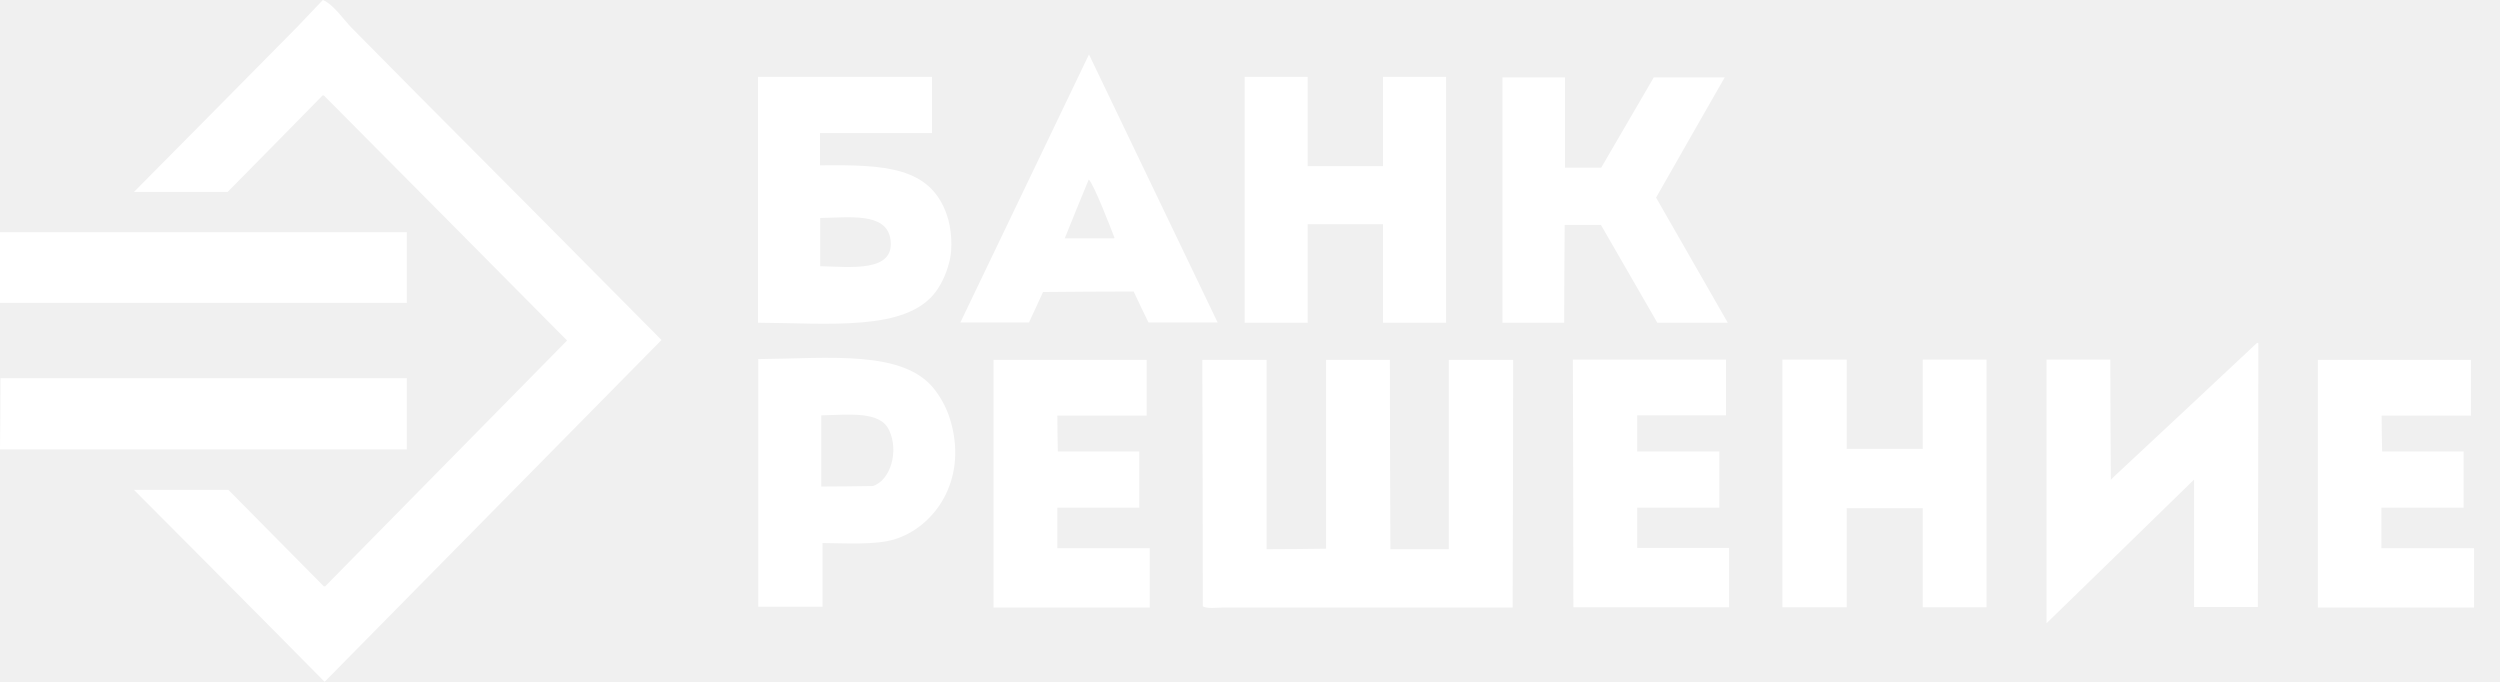
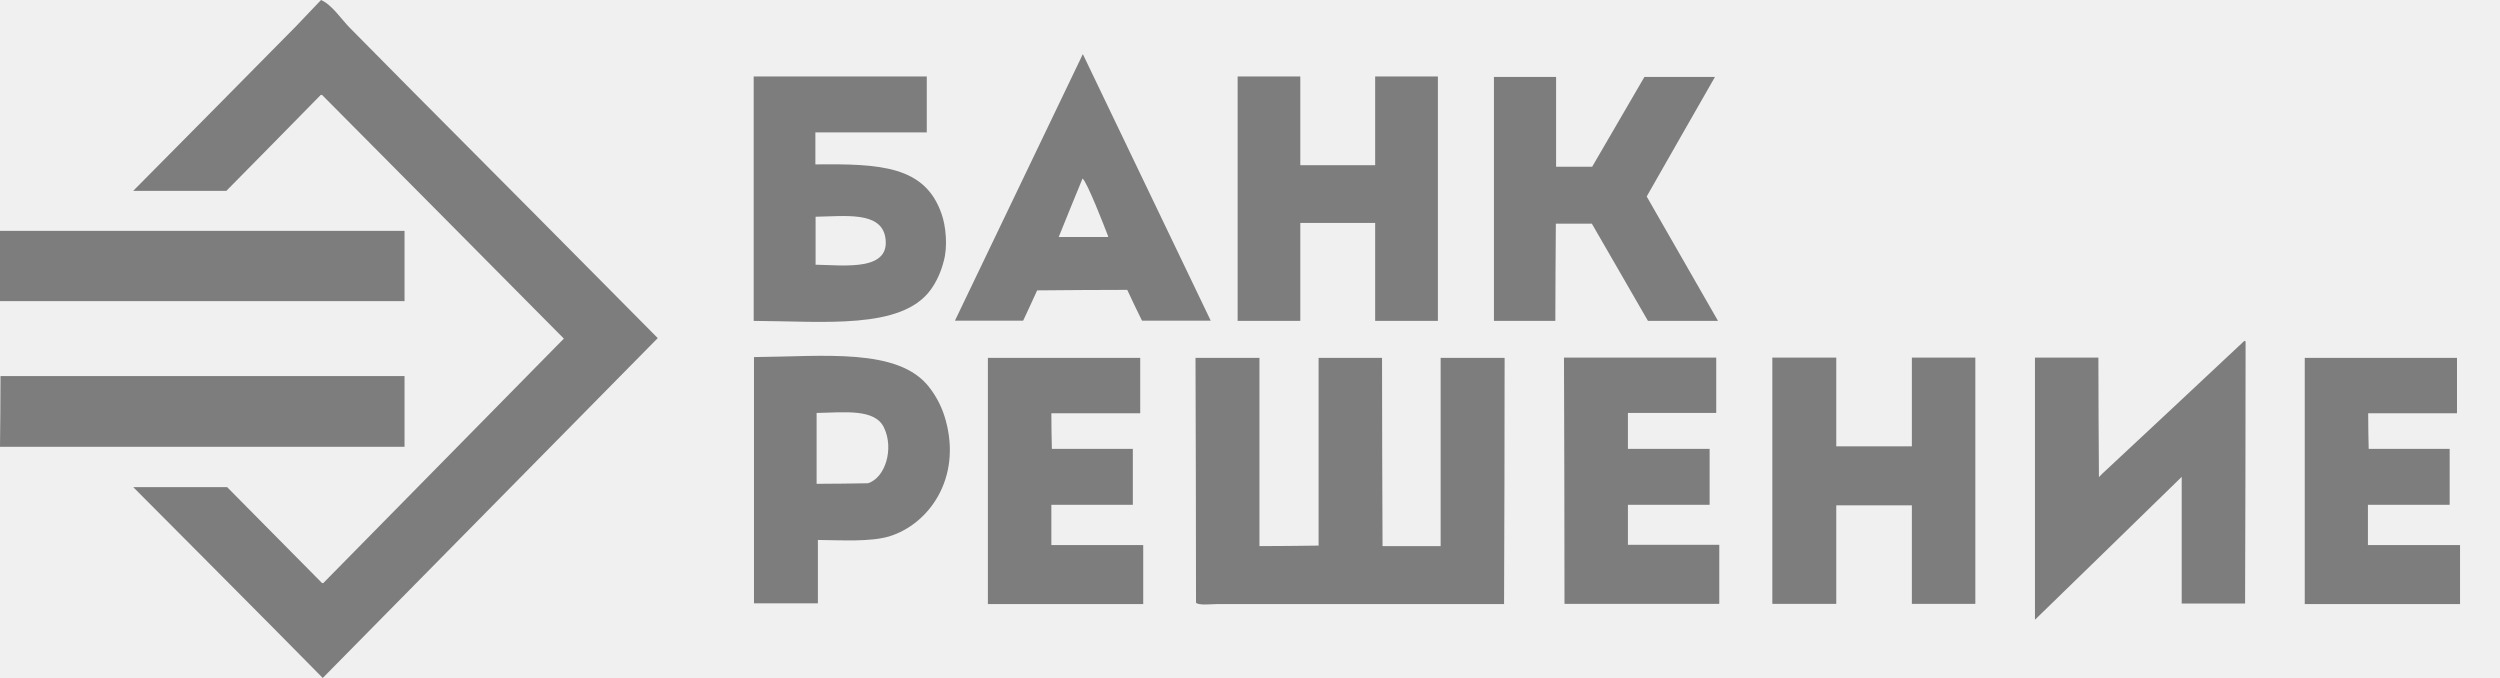
- <svg xmlns="http://www.w3.org/2000/svg" width="88" height="24" viewBox="0 0 88 24" fill="none">
-   <path fill-rule="evenodd" clip-rule="evenodd" d="M43.812 2.706H46.031V5.848H48.681V2.706H50.901V11.36H48.681V7.891H46.031V11.36H43.812V2.706ZM52.886 2.724H55.087V5.903H56.362C56.98 4.844 57.597 3.784 58.213 2.724H60.71C59.902 4.132 59.102 5.539 58.294 6.956C59.138 8.427 59.974 9.889 60.818 11.36H58.338C57.674 10.216 57.018 9.062 56.353 7.918H55.077C55.069 9.062 55.059 10.216 55.059 11.36H52.886V2.724ZM38.332 1.916C36.824 5.058 35.314 8.209 33.805 11.35H36.221C36.382 10.996 36.554 10.642 36.715 10.279C37.776 10.27 38.844 10.261 39.905 10.261C40.075 10.624 40.246 10.987 40.426 11.35H42.86C41.351 8.209 39.841 5.067 38.332 1.916ZM39.222 8.39H37.479C37.758 7.701 38.036 7.01 38.323 6.32C38.485 6.438 39.114 8.064 39.231 8.372C39.222 8.372 39.222 8.381 39.222 8.39ZM33.329 7.564C32.745 5.875 31.164 5.793 28.864 5.82V4.685H32.807V2.706H26.681V11.36C29.134 11.369 31.918 11.687 32.951 10.252C33.149 9.979 33.311 9.625 33.401 9.271C33.562 8.735 33.481 7.982 33.328 7.564H33.329ZM28.872 9.371V7.673C29.924 7.655 31.154 7.482 31.335 8.372C31.568 9.617 29.906 9.389 28.872 9.371ZM11.364 0C11.75 0.164 12.092 0.69 12.379 0.981L14.643 3.269C17.527 6.166 20.411 9.062 23.285 11.968C19.332 15.982 15.38 19.986 11.427 24L9.657 22.211C8.013 20.558 6.369 18.897 4.716 17.244H8.04L11.4 20.64H11.445C14.284 17.753 17.123 14.874 19.961 11.986C17.105 9.108 14.257 6.229 11.4 3.36H11.355C10.241 4.495 9.128 5.63 8.013 6.756H4.716C6.639 4.813 8.561 2.878 10.475 0.935C10.771 0.627 11.068 0.309 11.364 0Z" fill="white" />
-   <path fill-rule="evenodd" clip-rule="evenodd" d="M0 10.661H14.32V8.173H0V10.661ZM74.428 16.762L74.302 16.89C74.293 15.482 74.283 14.075 74.283 12.658H72.038V21.938C73.772 20.25 75.506 18.57 77.231 16.881V21.366H79.476C79.485 18.27 79.494 15.174 79.494 12.086C79.476 12.077 79.468 12.068 79.449 12.068C77.779 13.639 76.099 15.201 74.428 16.762ZM32.897 13.712C31.811 12.295 29.151 12.622 26.69 12.64V21.357H28.953V19.115C29.807 19.123 30.804 19.187 31.478 18.988C32.897 18.551 34.038 16.927 33.481 14.892C33.368 14.463 33.169 14.061 32.897 13.712ZM30.723 17.108C30.122 17.117 29.519 17.126 28.908 17.126V14.62C29.896 14.602 30.984 14.456 31.298 15.146C31.649 15.882 31.343 16.917 30.723 17.108H30.723ZM37.21 17.871H40.102V15.891H37.236C37.227 15.473 37.219 15.046 37.219 14.629H40.363V12.667H34.972V21.384H40.47V19.296H37.218V17.87H37.209L37.21 17.871ZM51.008 19.332H48.942C48.933 17.108 48.924 14.883 48.924 12.667H46.678V19.314C45.978 19.323 45.285 19.332 44.585 19.332V12.667H42.321C42.33 15.555 42.339 18.452 42.339 21.339C42.456 21.439 42.888 21.384 43.094 21.384H53.245C53.254 18.479 53.263 15.573 53.263 12.667H50.998V19.332H51.008ZM57.629 17.871H60.521V15.891H57.629V14.62H60.755V12.658H55.365C55.374 15.564 55.383 18.47 55.383 21.376H60.863V19.287H57.629V17.87V17.871ZM67.681 15.8H65.004V12.658H62.74V21.376H65.004V17.889H67.681V21.376H69.927V12.658H67.681V15.8ZM83.825 19.287V17.87H86.718V15.891H83.851C83.843 15.473 83.833 15.046 83.833 14.629H86.978V12.667H81.588V21.384H87.086V19.296H83.825V19.287ZM0 15.818H14.32V13.312H0.018C0.018 14.147 0.009 14.983 0 15.818Z" fill="white" />
+ <svg xmlns="http://www.w3.org/2000/svg" width="59" height="16" viewBox="0 0 59 16" fill="none">
+   <path fill-rule="evenodd" clip-rule="evenodd" d="M29.208 1.804H30.687V3.898H32.454V1.804H33.934V7.573H32.454V5.261H30.687V7.573H29.208V1.804ZM35.257 1.816H36.724V3.935H37.575C37.987 3.229 38.398 2.523 38.808 1.816H40.473C39.934 2.755 39.401 3.693 38.862 4.637C39.425 5.618 39.982 6.593 40.545 7.573H38.892C38.449 6.811 38.012 6.042 37.568 5.279H36.718C36.713 6.042 36.706 6.811 36.706 7.573H35.257V1.816ZM25.555 1.277C24.549 3.372 23.542 5.472 22.537 7.567H24.147C24.255 7.331 24.369 7.095 24.477 6.853C25.183 6.847 25.896 6.841 26.603 6.841C26.717 7.083 26.83 7.325 26.951 7.567H28.573C27.567 5.472 26.561 3.378 25.555 1.277ZM26.148 5.593H24.986C25.172 5.134 25.357 4.673 25.548 4.213C25.656 4.292 26.076 5.376 26.154 5.581C26.148 5.581 26.148 5.588 26.148 5.593ZM22.219 5.043C21.83 3.917 20.776 3.862 19.243 3.88V3.124H21.872V1.804H17.787V7.573C19.422 7.579 21.279 7.791 21.967 6.834C22.099 6.653 22.207 6.417 22.267 6.181C22.374 5.824 22.321 5.321 22.219 5.043H22.219ZM19.248 6.247V5.115C19.949 5.103 20.769 4.988 20.89 5.581C21.045 6.411 19.937 6.259 19.248 6.247ZM7.576 0C7.833 0.109 8.061 0.46 8.253 0.654L9.762 2.179C11.684 4.11 13.607 6.042 15.523 7.979C12.888 10.655 10.253 13.324 7.617 16L6.438 14.807C5.342 13.706 4.246 12.598 3.144 11.496H5.36L7.6 13.76H7.63C9.522 11.835 11.415 9.916 13.307 7.991C11.403 6.072 9.504 4.153 7.6 2.24H7.57C6.827 2.997 6.085 3.753 5.342 4.504H3.144C4.426 3.209 5.707 1.919 6.983 0.623C7.18 0.418 7.378 0.206 7.576 0Z" fill="#7D7D7D" />
+   <path fill-rule="evenodd" clip-rule="evenodd" d="M0 7.107H9.547V5.448H0V7.107ZM49.618 11.175L49.535 11.26C49.529 10.322 49.522 9.383 49.522 8.439H48.025V14.626C49.181 13.5 50.337 12.38 51.488 11.254V14.244H52.984C52.99 12.18 52.996 10.116 52.996 8.058C52.984 8.052 52.978 8.045 52.966 8.045C51.852 9.093 50.733 10.134 49.618 11.175ZM21.931 9.141C21.207 8.197 19.434 8.415 17.794 8.427V14.238H19.302V12.743C19.871 12.749 20.536 12.791 20.985 12.659C21.931 12.368 22.692 11.284 22.321 9.928C22.245 9.642 22.113 9.374 21.931 9.141ZM20.482 11.405C20.081 11.411 19.679 11.418 19.272 11.418V9.746C19.931 9.734 20.656 9.637 20.865 10.098C21.099 10.588 20.896 11.278 20.482 11.405H20.482ZM24.806 11.914H26.735V10.594H24.824C24.818 10.315 24.812 10.031 24.812 9.753H26.909V8.445H23.314V14.256H26.98V12.864H24.812V11.914H24.806L24.806 11.914ZM34.005 12.888H32.628C32.622 11.405 32.616 9.922 32.616 8.445H31.119V12.876C30.652 12.882 30.19 12.888 29.723 12.888V8.445H28.214C28.22 10.37 28.226 12.301 28.226 14.226C28.304 14.293 28.592 14.256 28.729 14.256H35.496C35.503 12.319 35.509 10.382 35.509 8.445H33.999V12.888H34.005ZM38.419 11.914H40.347V10.594H38.419V9.746H40.503V8.439H36.91C36.916 10.376 36.922 12.313 36.922 14.251H40.575V12.858H38.419V11.914V11.914ZM45.12 10.533H43.336V8.439H41.827V14.251H43.336V11.926H45.12V14.251H46.618V8.439H45.12V10.533ZM55.883 12.858V11.914H57.812V10.594H55.901C55.895 10.315 55.889 10.031 55.889 9.753H57.985V8.445H54.392V14.256H58.057V12.864H55.883V12.858ZM0 10.545H9.547V8.875H0.012C0.012 9.432 0.006 9.989 0 10.545Z" fill="#7D7D7D" />
</svg>
